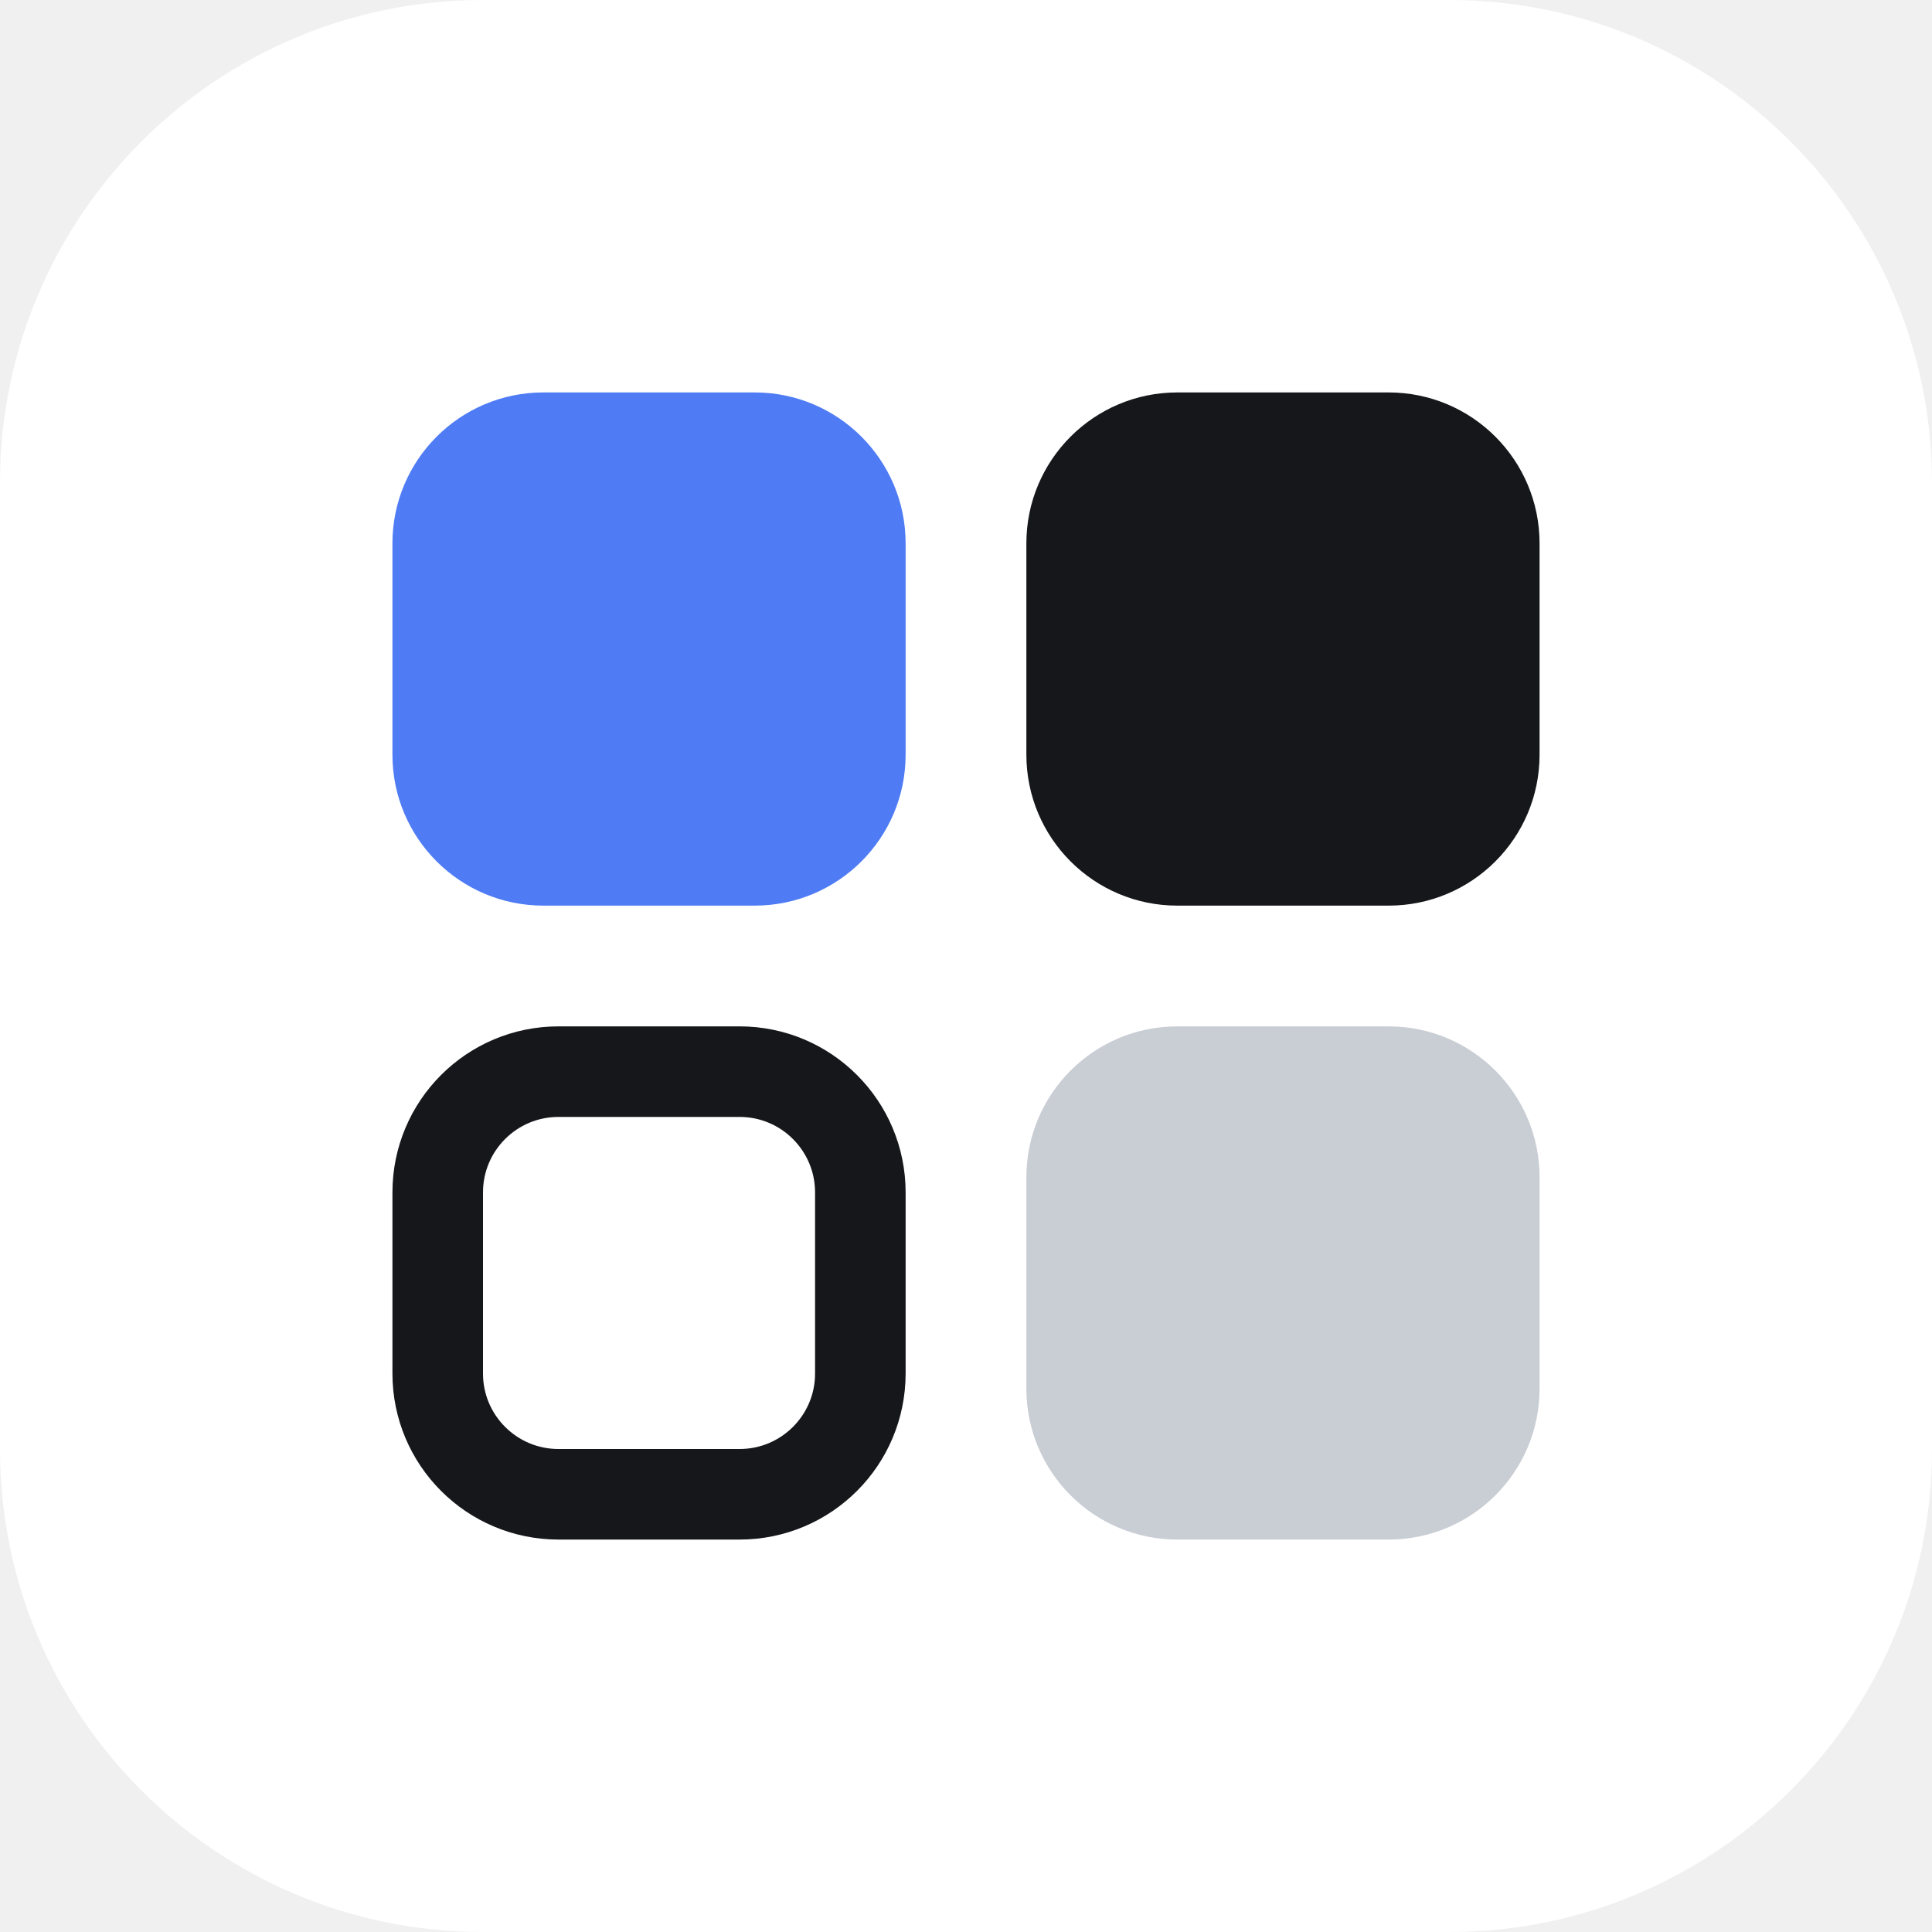
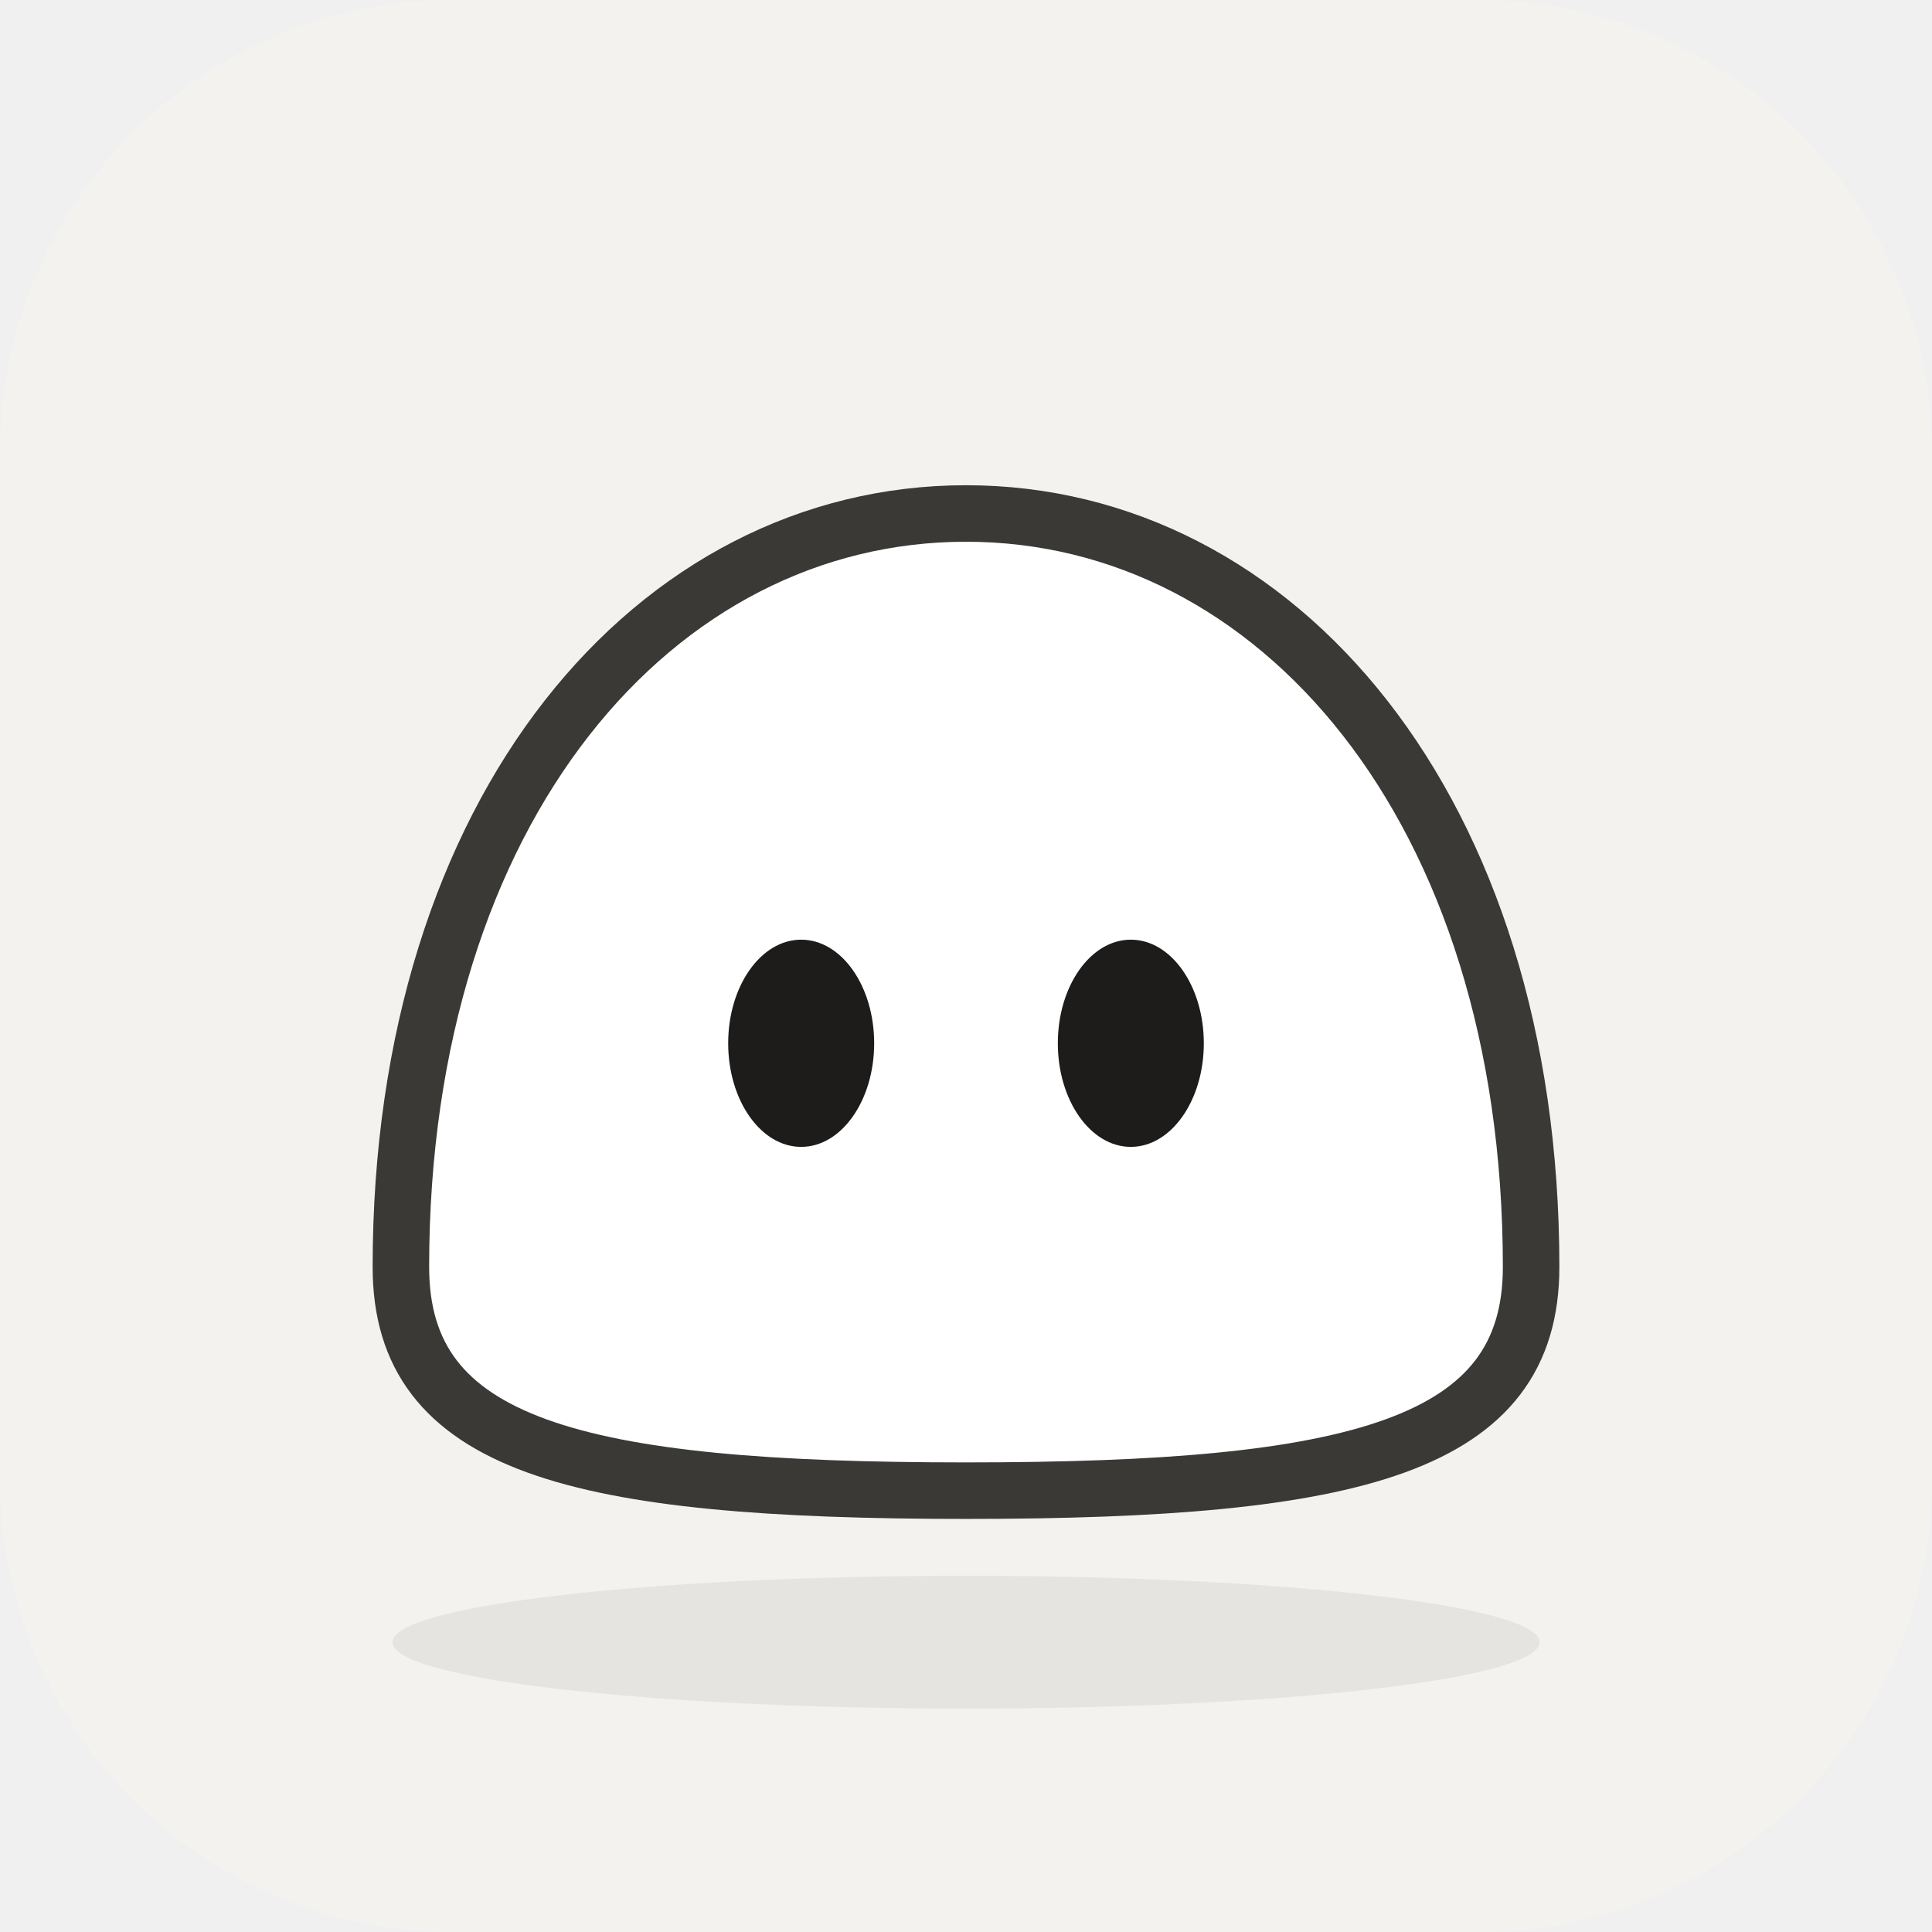
<svg xmlns="http://www.w3.org/2000/svg" viewBox="0 0 64 64">
-   <rect width="64" height="64" rx="16" fill="#ffffff" />
-   <rect x="13" y="13" width="17" height="17" rx="5" fill="#4f7cf5" />
-   <rect x="34" y="13" width="17" height="17" rx="5" fill="#15171a" />
-   <rect x="14.5" y="35.5" width="14" height="14" rx="4" fill="none" stroke="#15171a" stroke-width="3" />
-   <rect x="34" y="34" width="17" height="17" rx="5" fill="#c9cdd4" />
+   <rect width="64" height="64" rx="15" fill="#f3f2ef" />
+   <ellipse cx="32" cy="54.4" rx="19" ry="2.2" fill="rgba(0,0,0,.06)" />
+   <g transform="translate(32 33) scale(.78) translate(-32 -32)">
+     <path d="M8 43.5C8 24 18.8 11.5 32 11.5S56 24 56 43.5c0 7.6-7.4 9.5-24 9.5S8 51.1 8 43.5z" fill="#ffffff" stroke="#3a3936" stroke-width="2.4" stroke-linejoin="round" />
+     <ellipse cx="25" cy="34" rx="3.1" ry="4.4" fill="#1d1c1a" />
+     <ellipse cx="39" cy="34" rx="3.1" ry="4.4" fill="#1d1c1a" />
+   </g>
</svg>
